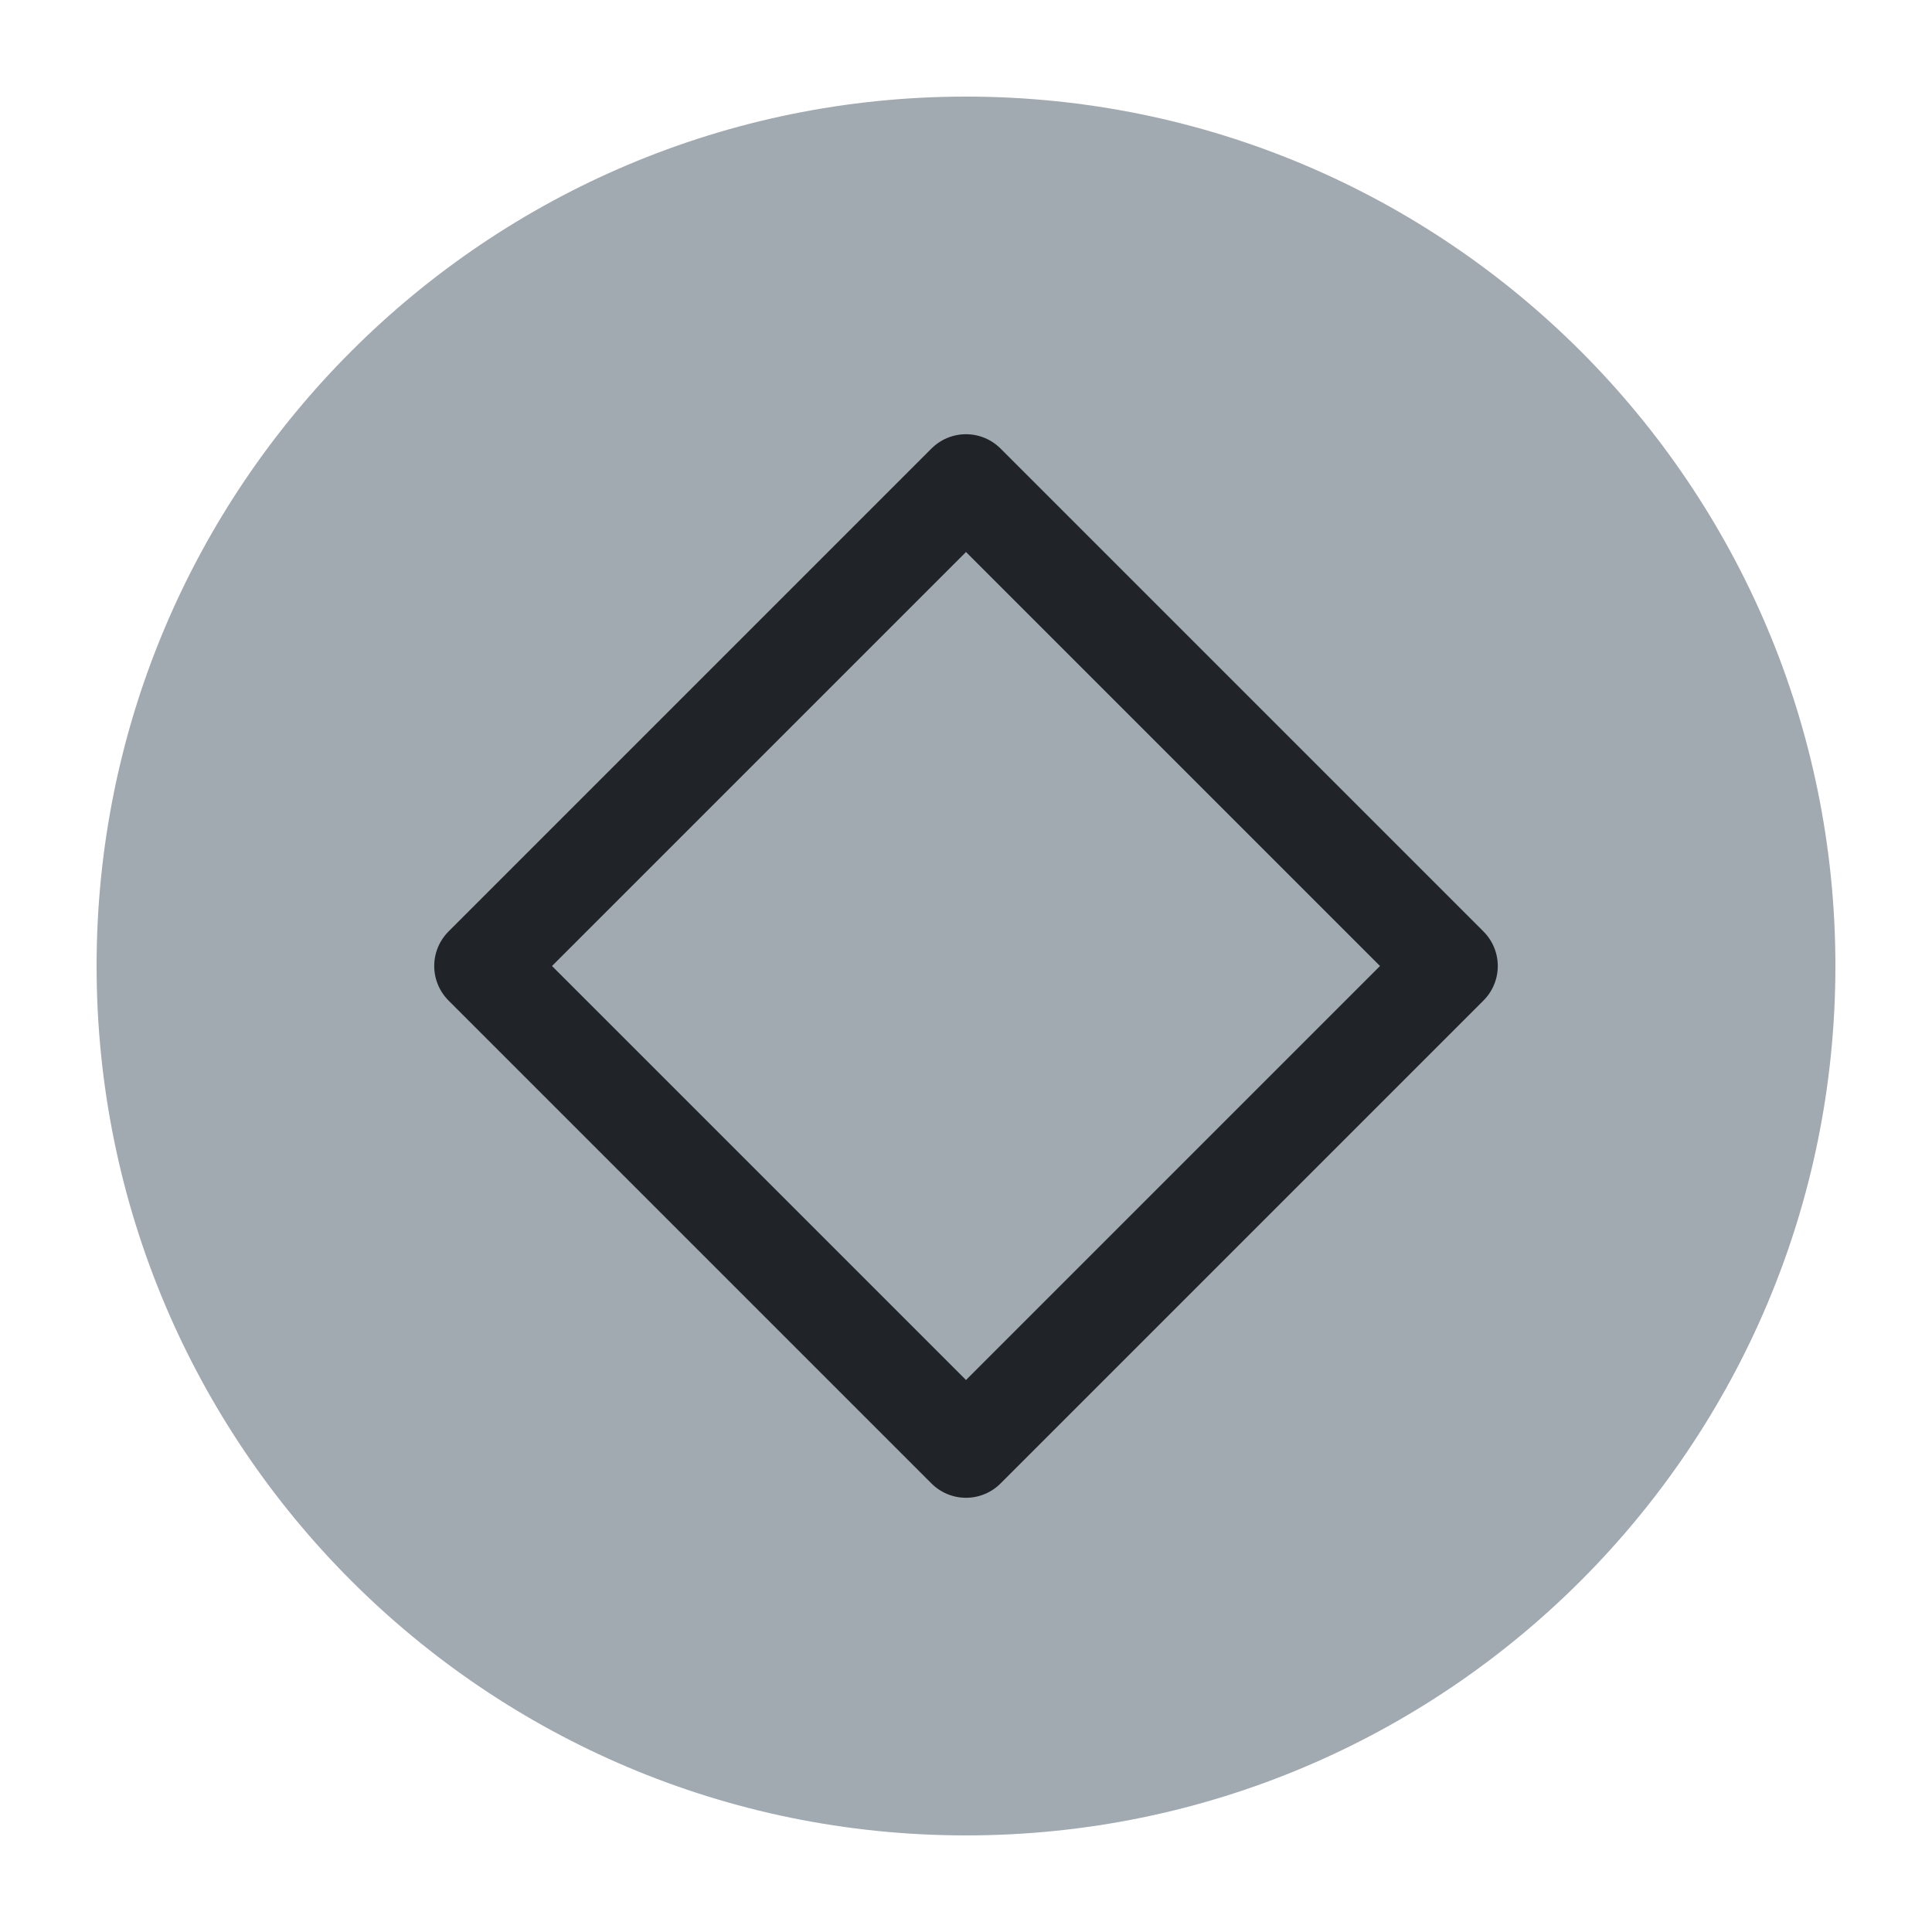
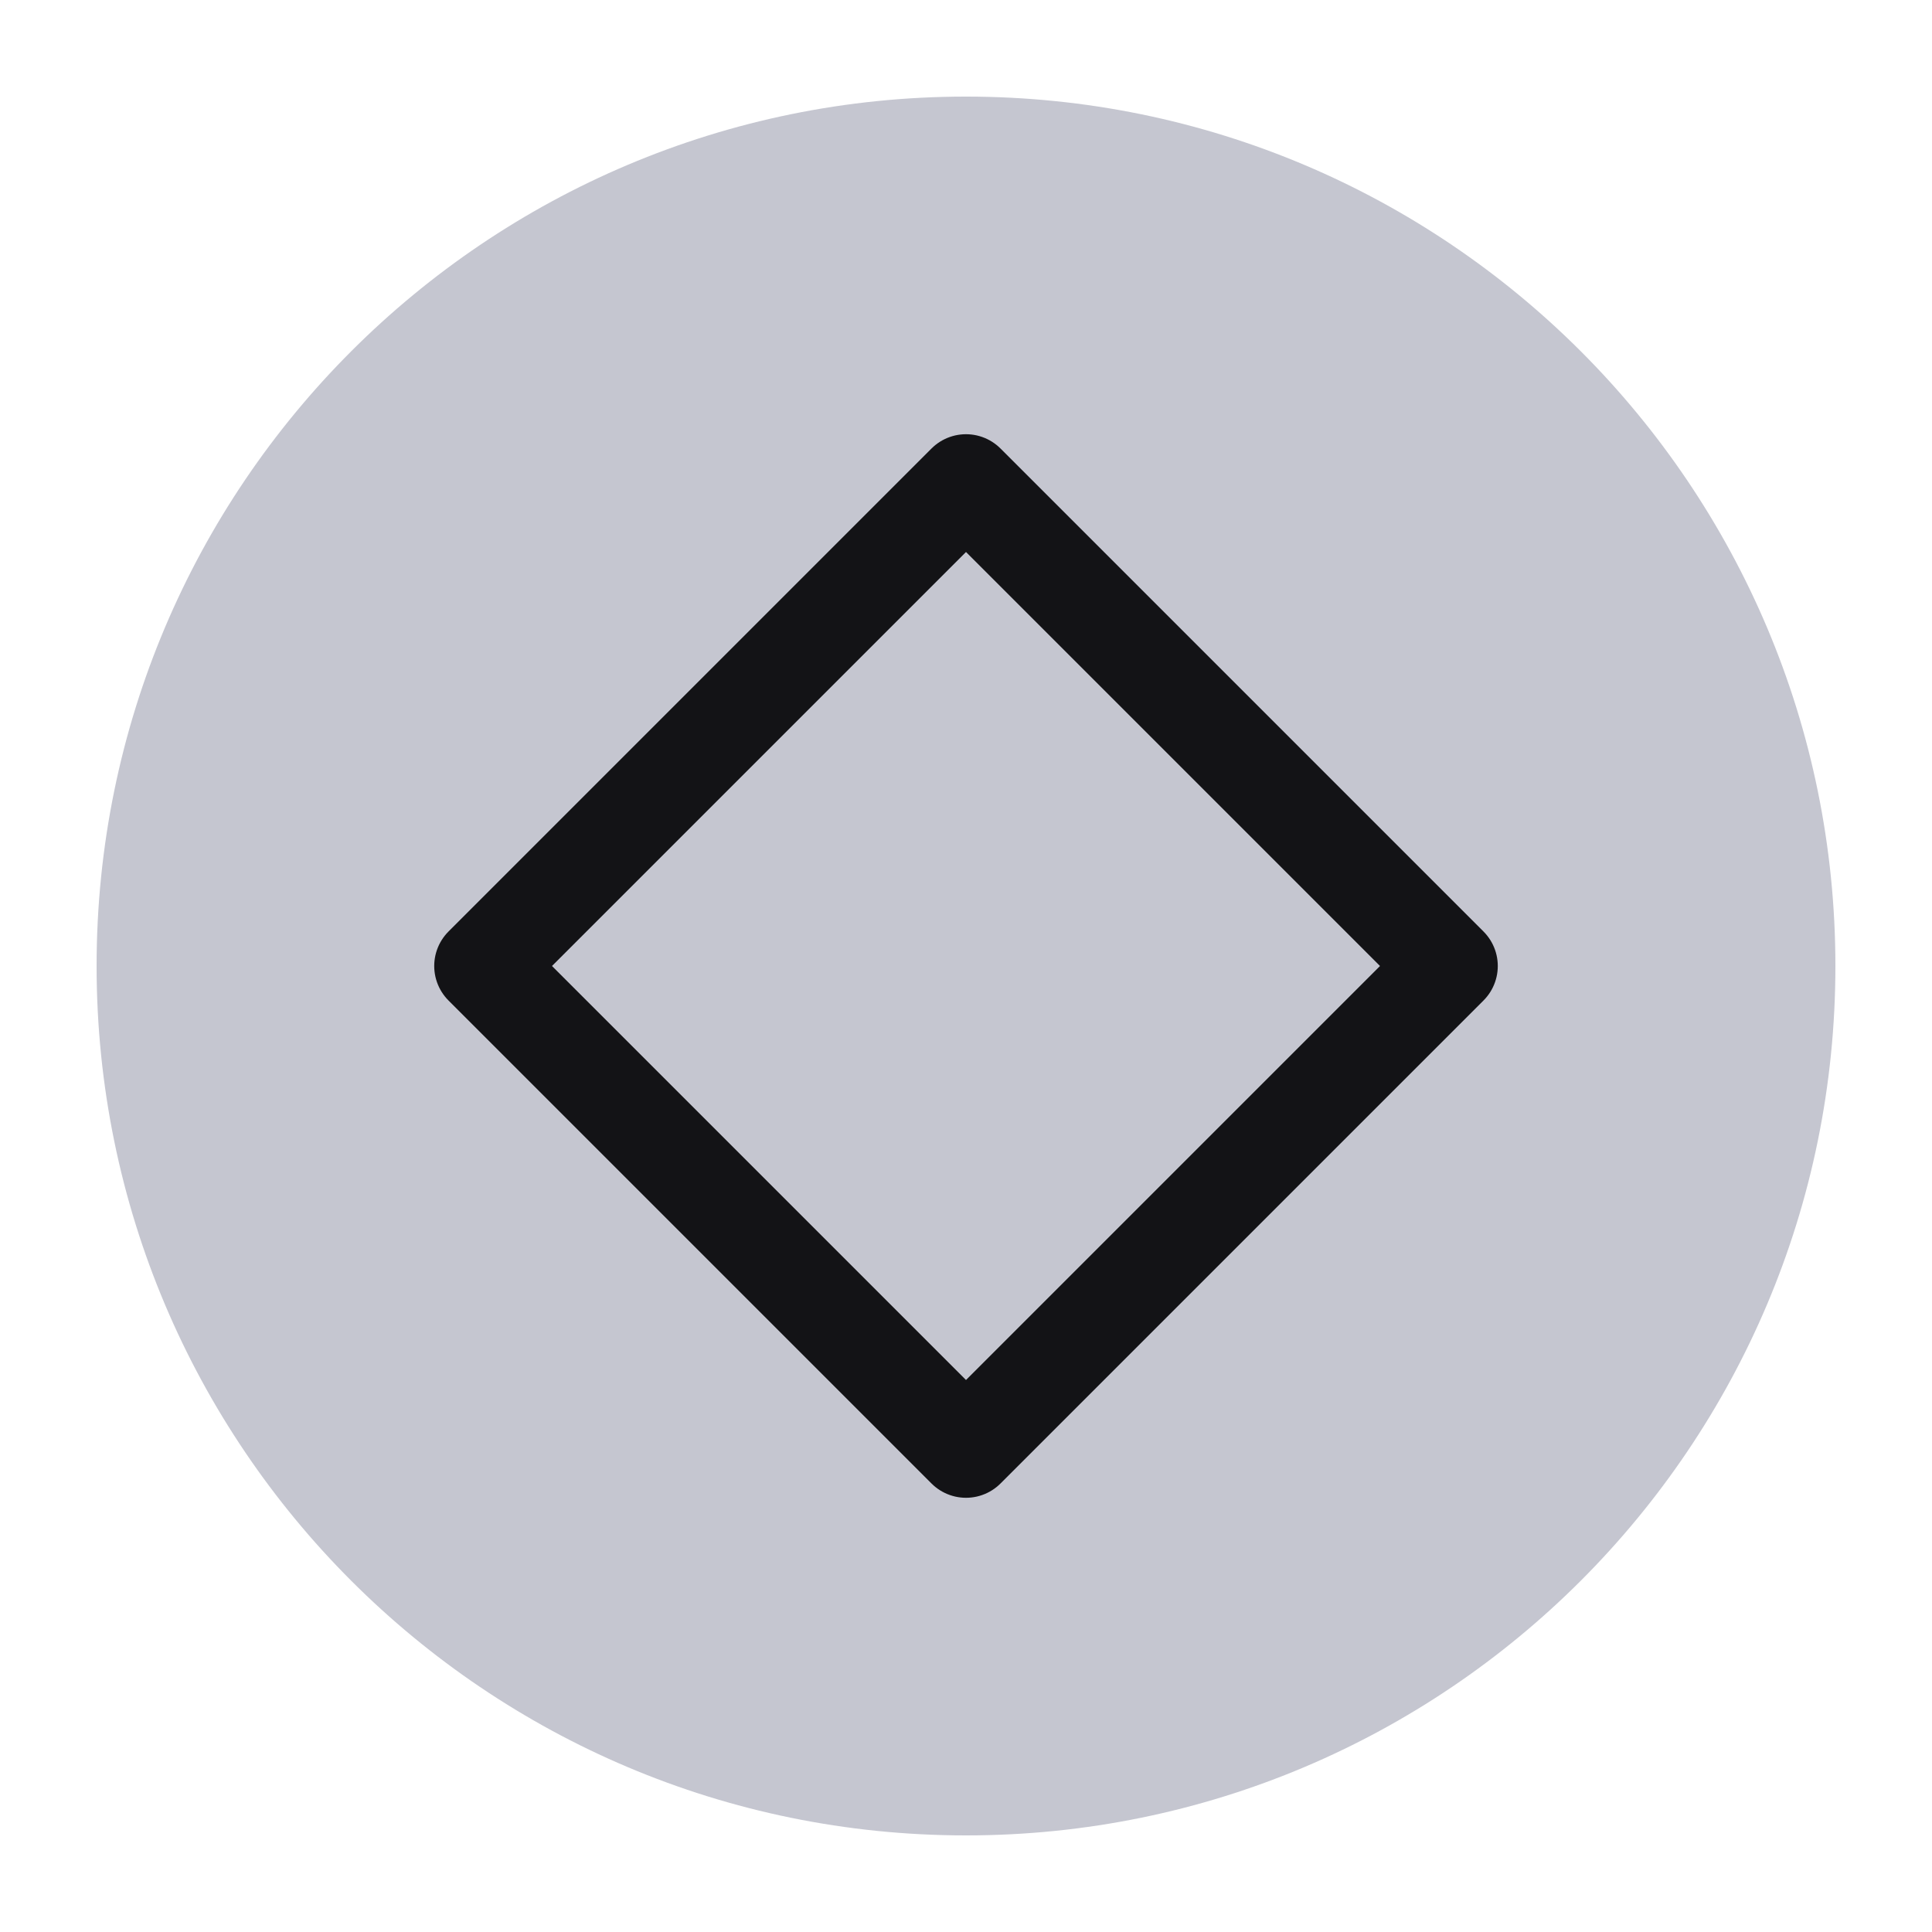
<svg xmlns="http://www.w3.org/2000/svg" viewBox="0 0 50 50" version="1.2" baseProfile="tiny">
  <defs>
</defs>
  <g fill="none" stroke="black" stroke-width="1" fill-rule="evenodd" stroke-linecap="square" stroke-linejoin="bevel">
    <g fill="none" stroke="#000000" stroke-opacity="1" stroke-width="1" stroke-linecap="square" stroke-linejoin="bevel" transform="matrix(1,0,0,1,0,0)" font-family="Sans Serif" font-size="9" font-weight="400" font-style="normal">
</g>
-     <g fill="#a1a9b1" fill-opacity="1" stroke="none" transform="matrix(2.5,0,0,2.5,2.5,2.5)" font-family="Sans Serif" font-size="9" font-weight="400" font-style="normal">
+     <g fill="#c5c6d0" fill-opacity="1" stroke="none" transform="matrix(2.5,0,0,2.5,2.5,2.5)" font-family="Sans Serif" font-size="9" font-weight="400" font-style="normal">
      <circle cx="9" cy="9" r="9" />
    </g>
-     <g fill="none" stroke="#202428" stroke-opacity="1" stroke-width="1.01" stroke-linecap="round" stroke-linejoin="round" transform="matrix(2.5,0,0,2.5,2.5,2.5)" font-family="Sans Serif" font-size="9" font-weight="400" font-style="normal">
+     <g fill="none" stroke="#131316" stroke-opacity="1" stroke-width="1.01" stroke-linecap="round" stroke-linejoin="round" transform="matrix(2.5,0,0,2.5,2.5,2.5)" font-family="Sans Serif" font-size="9" font-weight="400" font-style="normal">
      <polygon fill-rule="evenodd" vector-effect="none" points="4,9 9,4 14,9 9,14 " />
    </g>
    <g fill="none" stroke="#000000" stroke-opacity="1" stroke-width="1" stroke-linecap="square" stroke-linejoin="bevel" transform="matrix(1,0,0,1,0,0)" font-family="Sans Serif" font-size="9" font-weight="400" font-style="normal">
</g>
  </g>
</svg>
